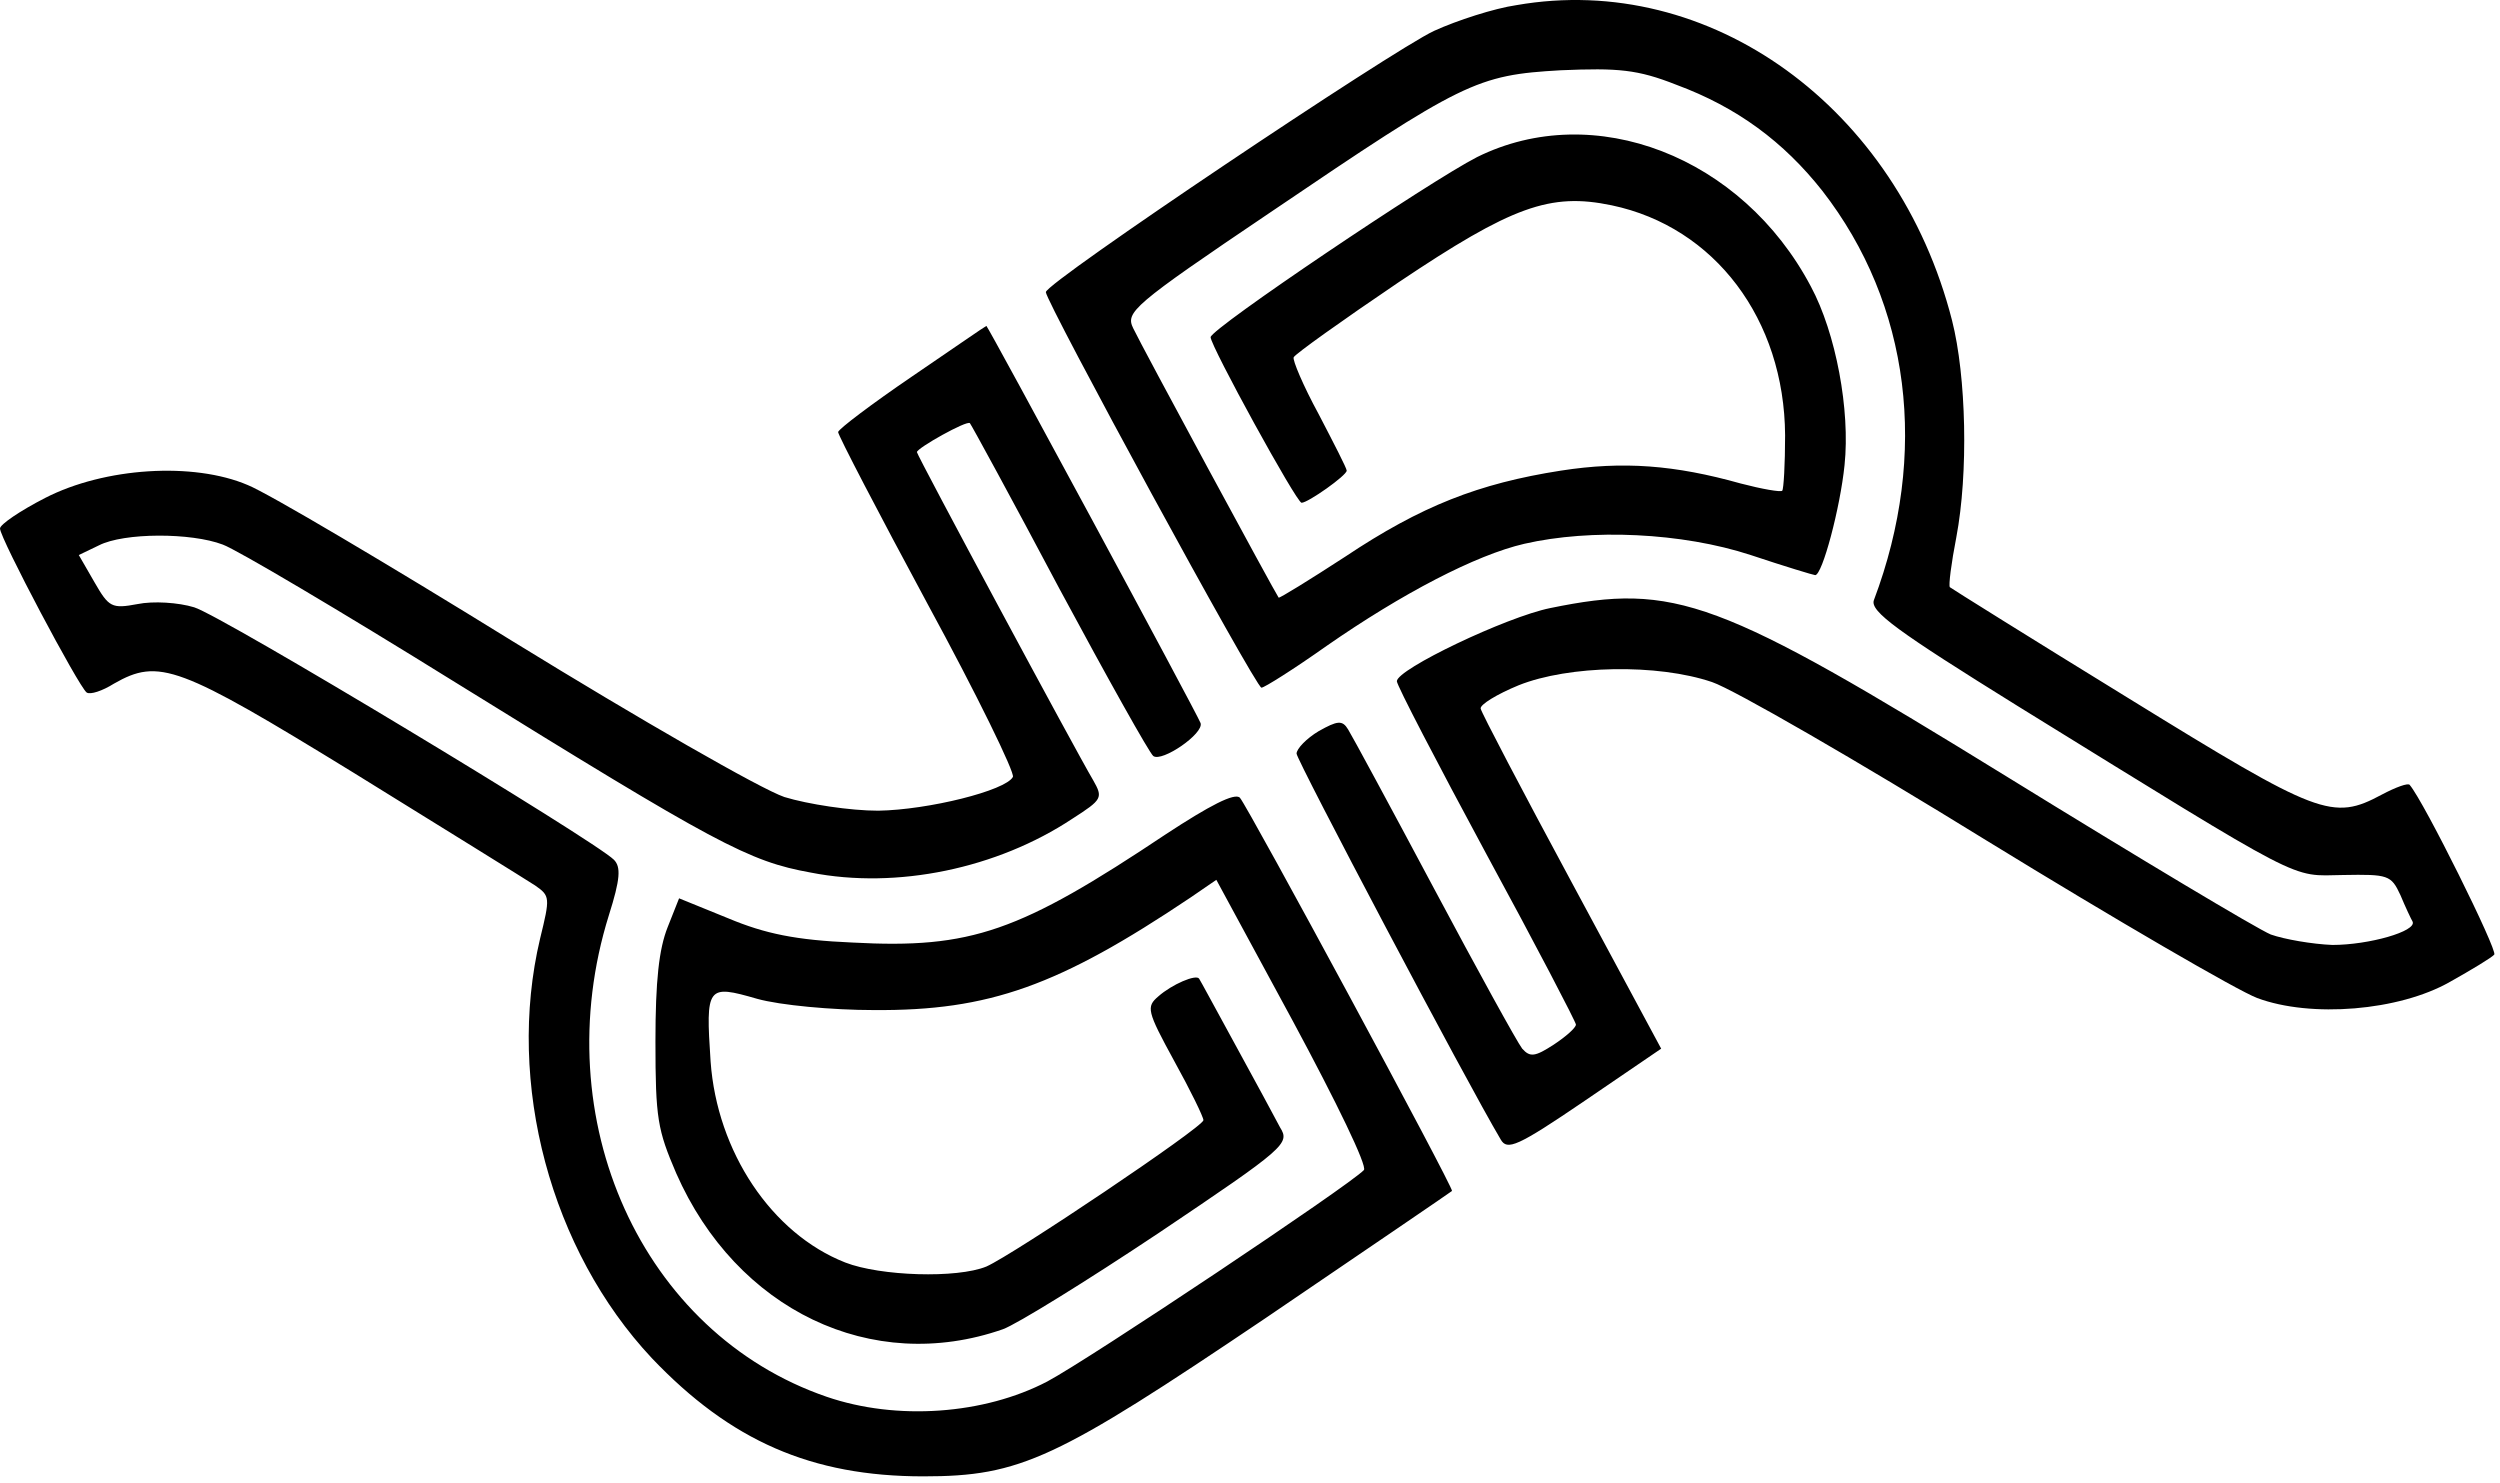
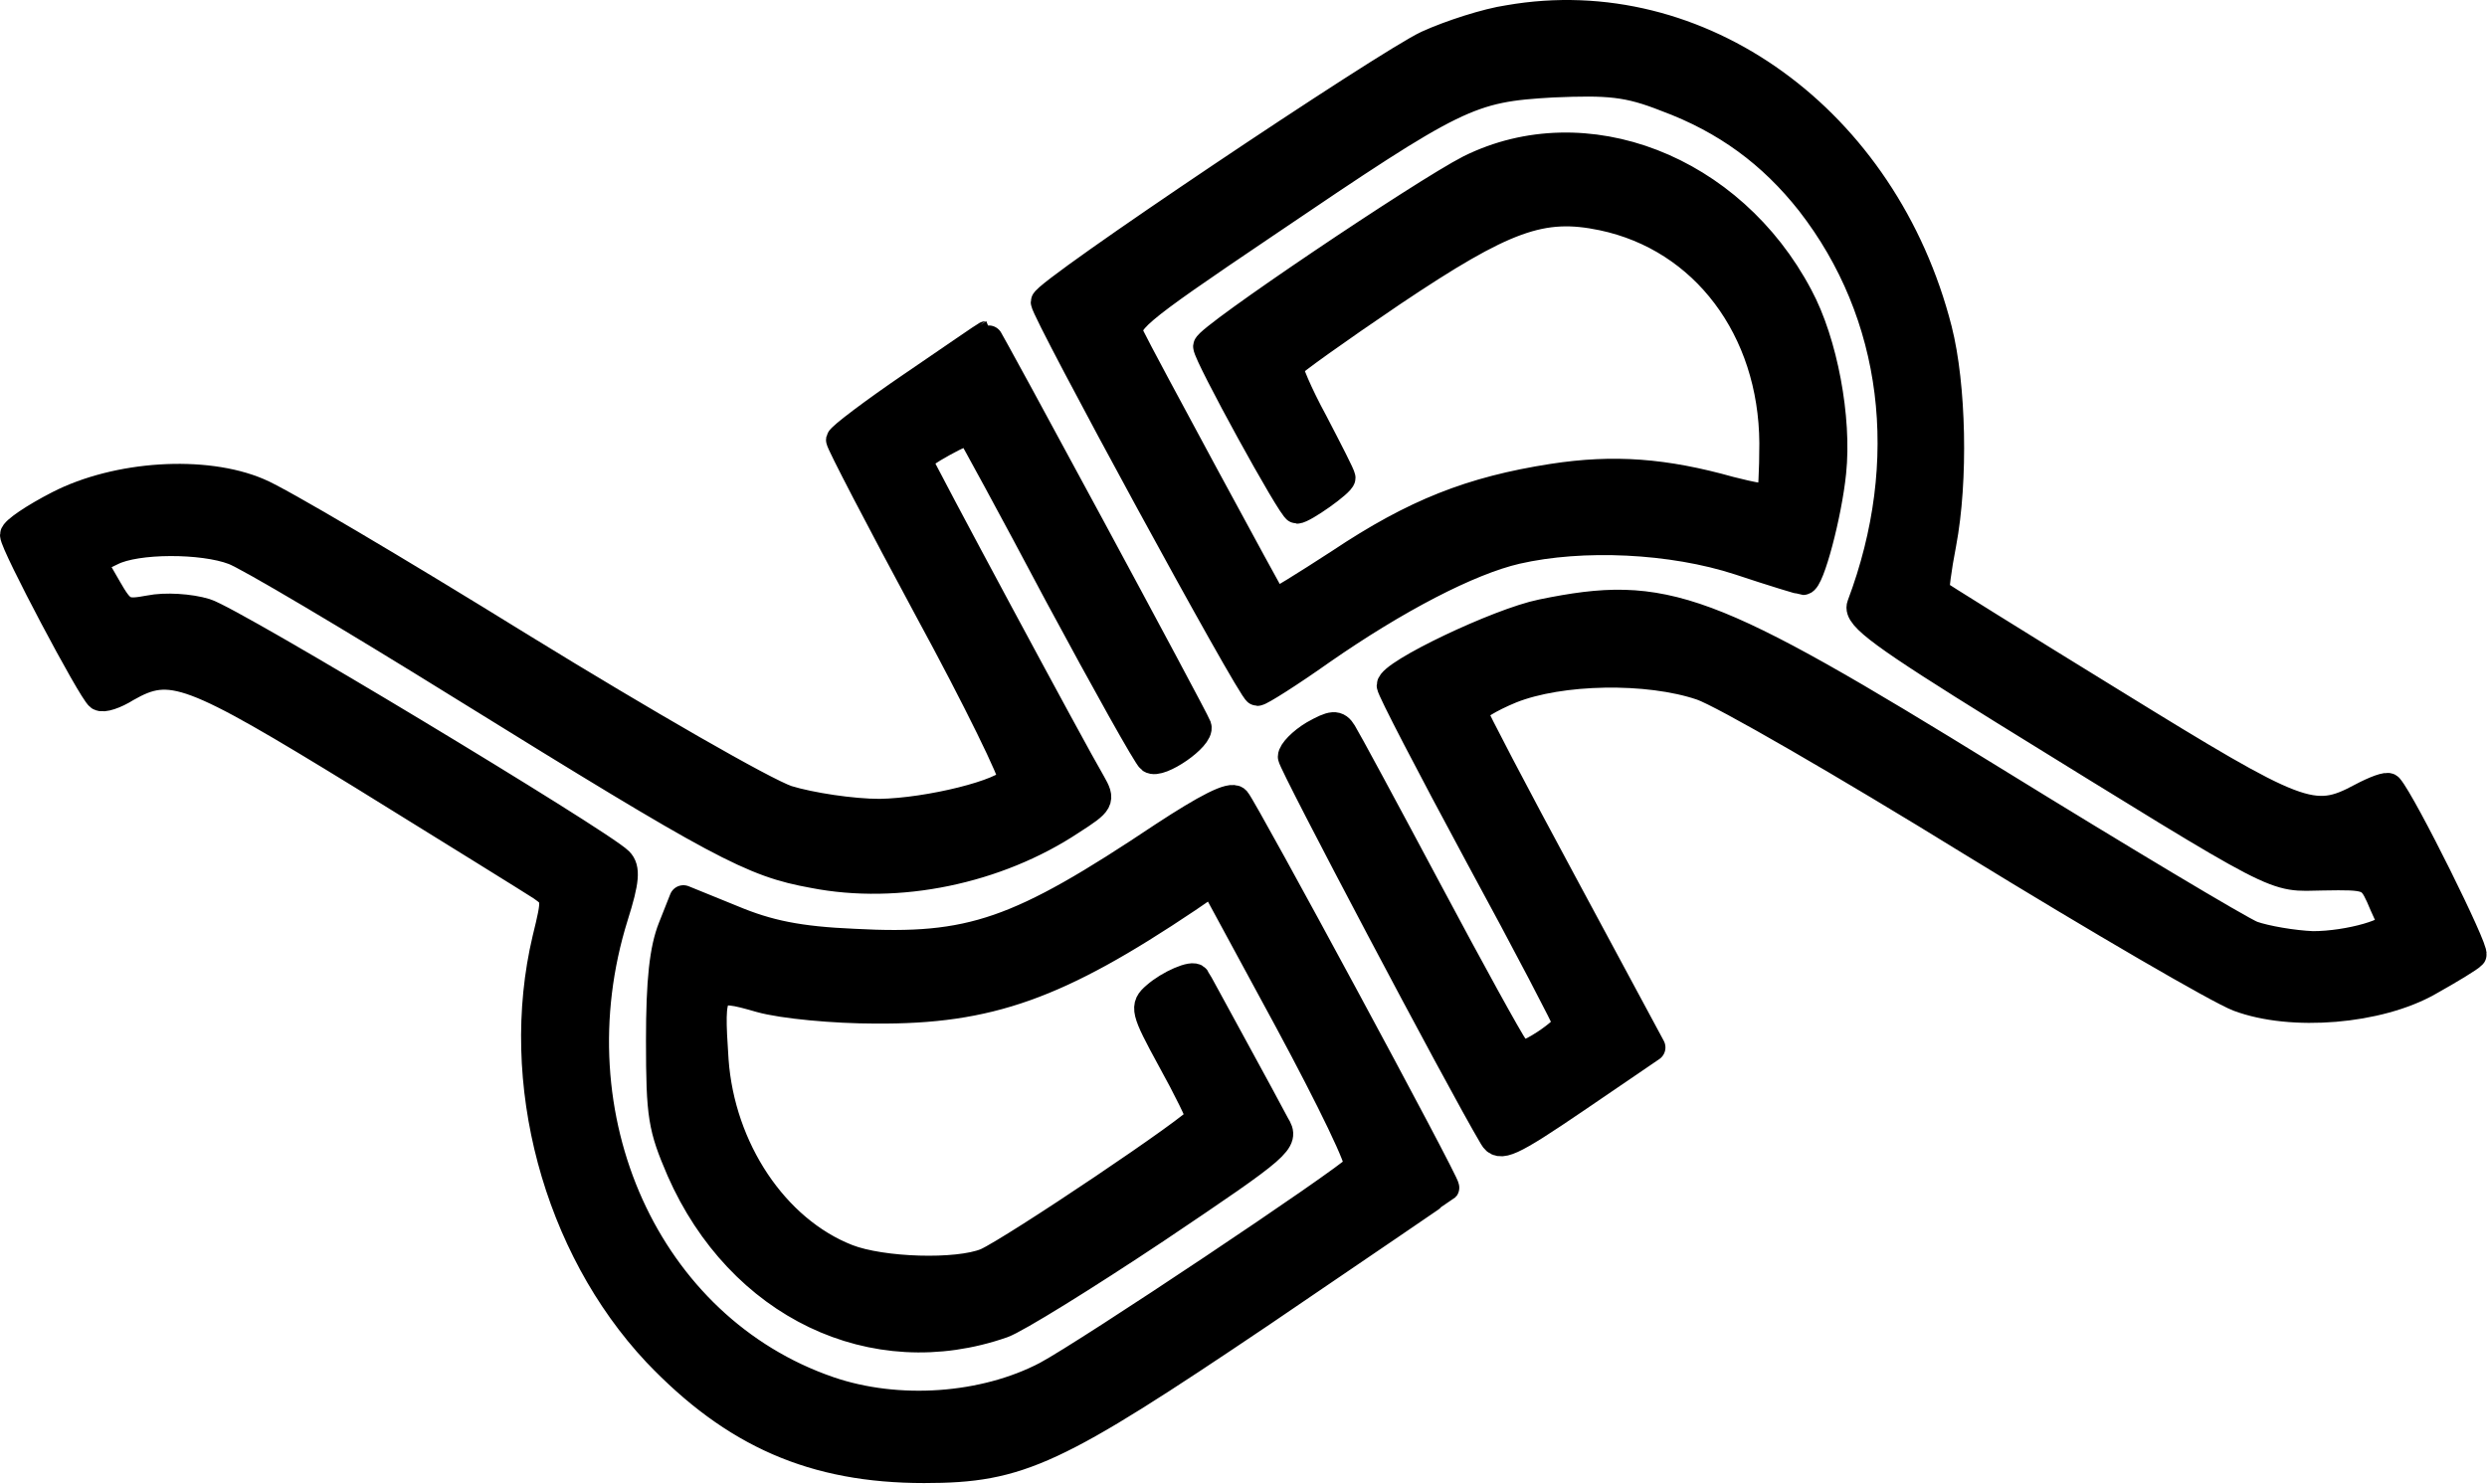
- <svg xmlns="http://www.w3.org/2000/svg" viewBox="0 0 349 207" fill="none">
-   <path d="M211.7 0.717C208.6 1.166 203.4 2.849 200.2 4.308C194.4 7.002 146 39.437 146 40.783C146 42.13 175.3 96.001 176.1 96.001C176.5 96.001 180.6 93.42 185.2 90.165C195.7 82.87 206 77.483 212.8 75.912C222.1 73.779 234.8 74.341 244.4 77.483C249.1 79.054 253.2 80.289 253.4 80.289C254.4 80.289 256.9 70.861 257.5 64.913C258.3 57.282 256.3 46.507 252.8 39.998C243.2 21.816 222.5 13.848 206.2 21.929C199.6 25.296 169.1 45.834 169 47.068C169 48.303 181 70.188 181.7 70.188C182.6 70.188 188 66.372 188 65.699C188 65.362 186.2 61.883 184.1 57.843C181.9 53.802 180.4 50.211 180.6 49.874C180.8 49.425 187.4 44.712 195.2 39.437C211.1 28.775 216.4 26.867 225 28.663C239.4 31.693 249.1 44.599 249.2 60.761C249.2 64.801 249 68.28 248.8 68.505C248.6 68.729 246 68.28 243 67.495C233.8 64.913 226.6 64.352 217.9 65.699C206.4 67.495 198.4 70.637 187.8 77.707C182.8 80.962 178.6 83.544 178.5 83.431C178 82.758 159.3 48.191 158.2 45.834C157.1 43.589 158 42.691 177.3 29.673C204.3 11.379 206.1 10.481 217.9 9.808C225.9 9.471 228.6 9.695 234 11.828C242.5 14.97 249 19.796 254.4 26.642C266.7 42.467 269.3 63.342 261.6 83.768C261 85.339 264.9 88.145 281.7 98.582C322.4 123.722 319.6 122.263 327.1 122.151C333.4 122.039 333.8 122.151 335.1 124.957C335.8 126.64 336.6 128.324 336.8 128.66C337.4 130.007 330.7 131.915 325.6 131.915C322.8 131.803 318.9 131.13 317 130.456C315.1 129.671 298.6 119.794 280.4 108.571C239.8 83.544 233.9 81.299 216.4 84.89C210.3 86.125 195 93.42 195 95.103C195 95.665 200.6 106.439 207.5 119.233C214.4 131.915 220 142.689 220 143.026C220 143.475 218.6 144.71 216.9 145.832C214.3 147.515 213.6 147.628 212.5 146.393C211.8 145.495 206.3 135.507 200.2 124.059C194.1 112.611 188.7 102.623 188.2 101.837C187.4 100.49 186.7 100.603 184.1 102.062C182.4 103.072 181 104.531 181 105.204C181 106.102 204.7 150.994 209.5 159.075C210.4 160.646 211.8 160.085 221.2 153.688L231.9 146.393L219.4 123.161C212.5 110.367 206.8 99.48 206.7 98.919C206.6 98.358 209 96.899 212 95.665C219 92.859 231.4 92.634 239 95.216C242 96.226 259.3 106.214 277.3 117.325C295.4 128.436 312.4 138.312 315.1 139.322C322.6 142.128 334.9 141.118 342 137.078C345 135.394 347.8 133.711 348.2 133.262C348.7 132.701 338.4 111.938 336.4 109.581C336.2 109.245 334.4 109.918 332.5 110.928C325.6 114.632 323.7 113.846 297.3 97.573C283.6 89.155 272.3 82.085 272.2 81.972C272 81.748 272.4 78.605 273.1 75.014C274.8 66.035 274.5 52.568 272.5 44.712C264.9 14.97 238.7 -3.997 211.7 0.717Z" fill="black" />
-   <path d="M127.3 52.568C121.7 56.384 117.1 59.863 117 60.312C117 60.761 122.6 71.535 129.5 84.329C136.4 97.011 141.7 107.898 141.4 108.459C140.4 110.367 129.6 113.06 122.6 113.173C118.7 113.173 112.8 112.275 109.5 111.265C106.2 110.142 89.4 100.49 71.7 89.604C54.1 78.718 37.4 68.841 34.6 67.719C27 64.464 14.6 65.25 6.3 69.515C2.8 71.31 0 73.218 0 73.779C0 75.126 11 95.889 12.1 96.675C12.6 97.011 14.3 96.45 15.9 95.44C22.2 91.849 24.9 92.859 49.4 107.898C62.1 115.754 73.5 122.824 74.7 123.61C76.8 125.069 76.8 125.294 75.4 131.017C70.6 151.219 76.9 174.563 91 189.602C102 201.162 113.3 206.1 128.9 206.1C142.5 206.1 147.4 203.743 176.7 183.99C190.9 174.339 202.6 166.37 202.7 166.258C203 165.921 174.2 112.611 173.1 111.377C172.4 110.591 168.8 112.499 162.8 116.427C142.3 130.12 135.6 132.476 119 131.579C111.1 131.242 106.8 130.344 101.7 128.212L94.8 125.406L93.2 129.446C92 132.476 91.5 136.853 91.5 145.383C91.5 156.157 91.8 157.728 94.4 163.789C102.8 182.868 121.7 191.959 140 185.562C141.9 184.888 151.7 178.828 161.8 172.094C179.5 160.197 180.1 159.636 178.7 157.392C178 156.045 175.2 150.882 172.5 145.944C169.8 141.006 167.5 136.741 167.4 136.629C167 135.956 163.6 137.415 161.7 139.098C160 140.557 160.1 141.118 163.9 148.076C166.2 152.229 168 155.933 168 156.382C167.9 157.392 141.5 175.124 137.7 176.808C133.6 178.491 122.9 178.154 118 176.247C107.7 172.206 100.1 160.759 99.2 148.189C98.5 137.639 98.7 137.415 105.7 139.435C108.9 140.333 116.2 141.006 122 141.006C138.1 141.118 147.8 137.639 166.2 125.294L169.8 122.824L180.5 142.577C186.6 153.913 190.9 162.779 190.4 163.34C188.4 165.472 152.1 189.714 146.2 192.857C137.4 197.458 125.2 198.356 115.4 194.989C89.6 186.123 76.1 156.269 85 127.763C86.6 122.712 86.7 121.029 85.7 120.019C83 117.325 30.9 85.9 27.1 84.778C24.9 84.105 21.4 83.88 19.2 84.329C15.6 85.003 15.2 84.778 13.2 81.299L11 77.483L13.8 76.136C17.3 74.341 26.7 74.341 31.1 76.024C33 76.698 47.6 85.339 63.5 95.216C100.1 117.886 104.5 120.243 113.2 121.814C125.2 124.171 139.2 121.253 149.7 114.295C153.9 111.601 154 111.377 152.6 108.908C150.2 104.868 128 63.566 128 63.117C128 62.556 135 58.628 135.4 59.077C135.6 59.302 141.3 69.739 147.9 82.197C154.6 94.654 160.5 105.204 161 105.541C162.2 106.439 168.1 102.398 167.6 100.939C167.1 99.593 137.9 45.497 137.7 45.497C137.6 45.497 132.9 48.752 127.3 52.568Z" fill="black" />
+ <svg xmlns="http://www.w3.org/2000/svg" width="352.27" height="210.1" version="1.1" viewBox="0 0 352.27 210.1">
+   <path d="m213.7 2.716c-3.1 0.449-8.3 2.132-11.5 3.591-5.8 2.694-54.2 35.128-54.2 36.475s29.3 55.218 30.1 55.218c0.4 0 4.5-2.581 9.1-5.836 10.5-7.295 20.8-12.682 27.6-14.253 9.3-2.132 22-1.571 31.6 1.571 4.7 1.571 8.8 2.806 9 2.806 1 0 3.5-9.428 4.1-15.376 0.8-7.632-1.2-18.406-4.7-24.915-9.6-18.182-30.3-26.15-46.6-18.069-6.6 3.367-37.1 23.905-37.2 25.14 0 1.235 12 23.12 12.7 23.12 0.9 0 6.3-3.816 6.3-4.489 0-0.337-1.8-3.816-3.9-7.856-2.2-4.04-3.7-7.632-3.5-7.968 0.2-0.449 6.8-5.163 14.6-10.438 15.9-10.662 21.2-12.57 29.8-10.774 14.4 3.03 24.1 15.937 24.2 32.098 0 4.04-0.2 7.519-0.4 7.744s-2.8-0.225-5.8-1.01c-9.2-2.581-16.4-3.143-25.1-1.796-11.5 1.796-19.5 4.938-30.1 12.009-5 3.255-9.2 5.836-9.3 5.724-0.5-0.673-19.2-35.241-20.3-37.597-1.1-2.245-0.2-3.143 19.1-16.161 27-18.294 28.8-19.192 40.6-19.865 8-0.337 10.7-0.112 16.1 2.02 8.5 3.142 15 7.968 20.4 14.814 12.3 15.825 14.9 36.7 7.2 57.126-0.6 1.571 3.3 4.377 20.1 14.814 40.7 25.14 37.9 23.68 45.4 23.568 6.3-0.112 6.7 0 8 2.806 0.7 1.683 1.5 3.367 1.7 3.703 0.6 1.347-6.1 3.255-11.2 3.255-2.8-0.112-6.7-0.785-8.6-1.459-1.9-0.785-18.4-10.662-36.6-21.885-40.6-25.027-46.5-27.272-64-23.681-6.1 1.235-21.4 8.53-21.4 10.213 0 0.561 5.6 11.336 12.5 24.13 6.9 12.682 12.5 23.456 12.5 23.793 0 0.449-1.4 1.684-3.1 2.806-2.6 1.683-3.3 1.796-4.4 0.561-0.7-0.898-6.2-10.886-12.3-22.334s-11.5-21.436-12-22.222c-0.8-1.347-1.5-1.234-4.1 0.225-1.7 1.01-3.1 2.469-3.1 3.142 0 0.898 23.7 45.79 28.5 53.871 0.9 1.571 2.3 1.01 11.7-5.387l10.7-7.295-12.5-23.232c-6.9-12.794-12.6-23.681-12.7-24.242-0.1-0.561 2.3-2.02 5.3-3.255 7-2.806 19.4-3.03 27-0.449 3 1.01 20.3 10.998 38.3 22.109 18.1 11.111 35.1 20.987 37.8 21.997 7.5 2.806 19.8 1.796 26.9-2.244 3-1.684 5.8-3.367 6.2-3.816 0.5-0.561-9.8-21.324-11.8-23.681-0.2-0.336-2 0.337-3.9 1.347-6.9 3.704-8.8 2.918-35.2-13.355-13.7-8.417-25-15.488-25.1-15.6-0.2-0.224 0.2-3.367 0.9-6.958 1.7-8.979 1.4-22.446-0.6-30.302-7.6-29.741-33.8-48.708-60.8-43.995z" stroke="#000" stroke-linecap="round" stroke-linejoin="round" stroke-width="4" style="paint-order:fill markers stroke" />
+   <path d="m129.3 54.567c-5.6 3.816-10.2 7.295-10.3 7.744 0 0.449 5.6 11.223 12.5 24.018 6.9 12.682 12.2 23.569 11.9 24.13-1 1.908-11.8 4.601-18.8 4.714-3.9 0-9.8-0.898-13.1-1.908-3.3-1.123-20.1-10.775-37.8-21.661-17.6-10.886-34.3-20.763-37.1-21.885-7.6-3.255-20-2.469-28.3 1.796-3.5 1.796-6.3 3.704-6.3 4.265 0 1.347 11 22.11 12.1 22.895 0.5 0.337 2.2-0.224 3.8-1.234 6.3-3.591 9-2.581 33.5 12.458 12.7 7.856 24.1 14.926 25.3 15.712 2.1 1.459 2.1 1.684 0.7 7.407-4.8 20.202 1.5 43.546 15.6 58.585 11 11.56 22.3 16.498 37.9 16.498 13.6 0 18.5-2.357 47.8-22.11 14.2-9.651 25.9-17.62 26-17.732 0.3-0.337-28.5-53.647-29.6-54.881-0.7-0.786-4.3 1.122-10.3 5.05-20.5 13.693-27.2 16.049-43.8 15.152-7.9-0.337-12.2-1.235-17.3-3.367l-6.9-2.806-1.6 4.04c-1.2 3.03-1.7 7.407-1.7 15.937 0 10.774 0.3 12.345 2.9 18.406 8.4 19.079 27.3 28.17 45.6 21.773 1.9-0.674 11.7-6.734 21.8-13.468 17.7-11.897 18.3-12.458 16.9-14.702-0.7-1.347-3.5-6.51-6.2-11.448s-5-9.203-5.1-9.315c-0.4-0.673-3.8 0.786-5.7 2.469-1.7 1.459-1.6 2.02 2.2 8.978 2.3 4.153 4.1 7.857 4.1 8.306-0.1 1.01-26.5 18.742-30.3 20.426-4.1 1.683-14.8 1.346-19.7-0.561-10.3-4.041-17.9-15.488-18.8-28.058-0.7-10.55-0.5-10.774 6.5-8.754 3.2 0.898 10.5 1.571 16.3 1.571 16.1 0.112 25.8-3.367 44.2-15.712l3.6-2.47 10.7 19.753c6.1 11.336 10.4 20.202 9.9 20.763-2 2.132-38.3 26.374-44.2 29.517-8.8 4.601-21 5.499-30.8 2.132-25.8-8.866-39.3-38.72-30.4-67.226 1.6-5.051 1.7-6.734 0.7-7.744-2.7-2.694-54.8-34.119-58.6-35.241-2.2-0.673-5.7-0.898-7.9-0.449-3.6 0.673-4 0.449-6-3.03l-2.2-3.816 2.8-1.347c3.5-1.796 12.9-1.796 17.3-0.112 1.9 0.673 16.5 9.315 32.4 19.192 36.6 22.67 41 25.027 49.7 26.598 12 2.357 26-0.561 36.5-7.519 4.2-2.694 4.3-2.918 2.9-5.387-2.4-4.04-24.6-45.342-24.6-45.79 0-0.561 7-4.489 7.4-4.04 0.2 0.225 5.9 10.662 12.5 23.12 6.7 12.458 12.6 23.007 13.1 23.344 1.2 0.898 7.1-3.143 6.6-4.602-0.5-1.346-29.7-55.442-29.9-55.442-0.1 0-4.8 3.255-10.4 7.071z" stroke="#000" stroke-linecap="round" stroke-linejoin="round" stroke-width="4" style="paint-order:fill markers stroke" />
</svg>
